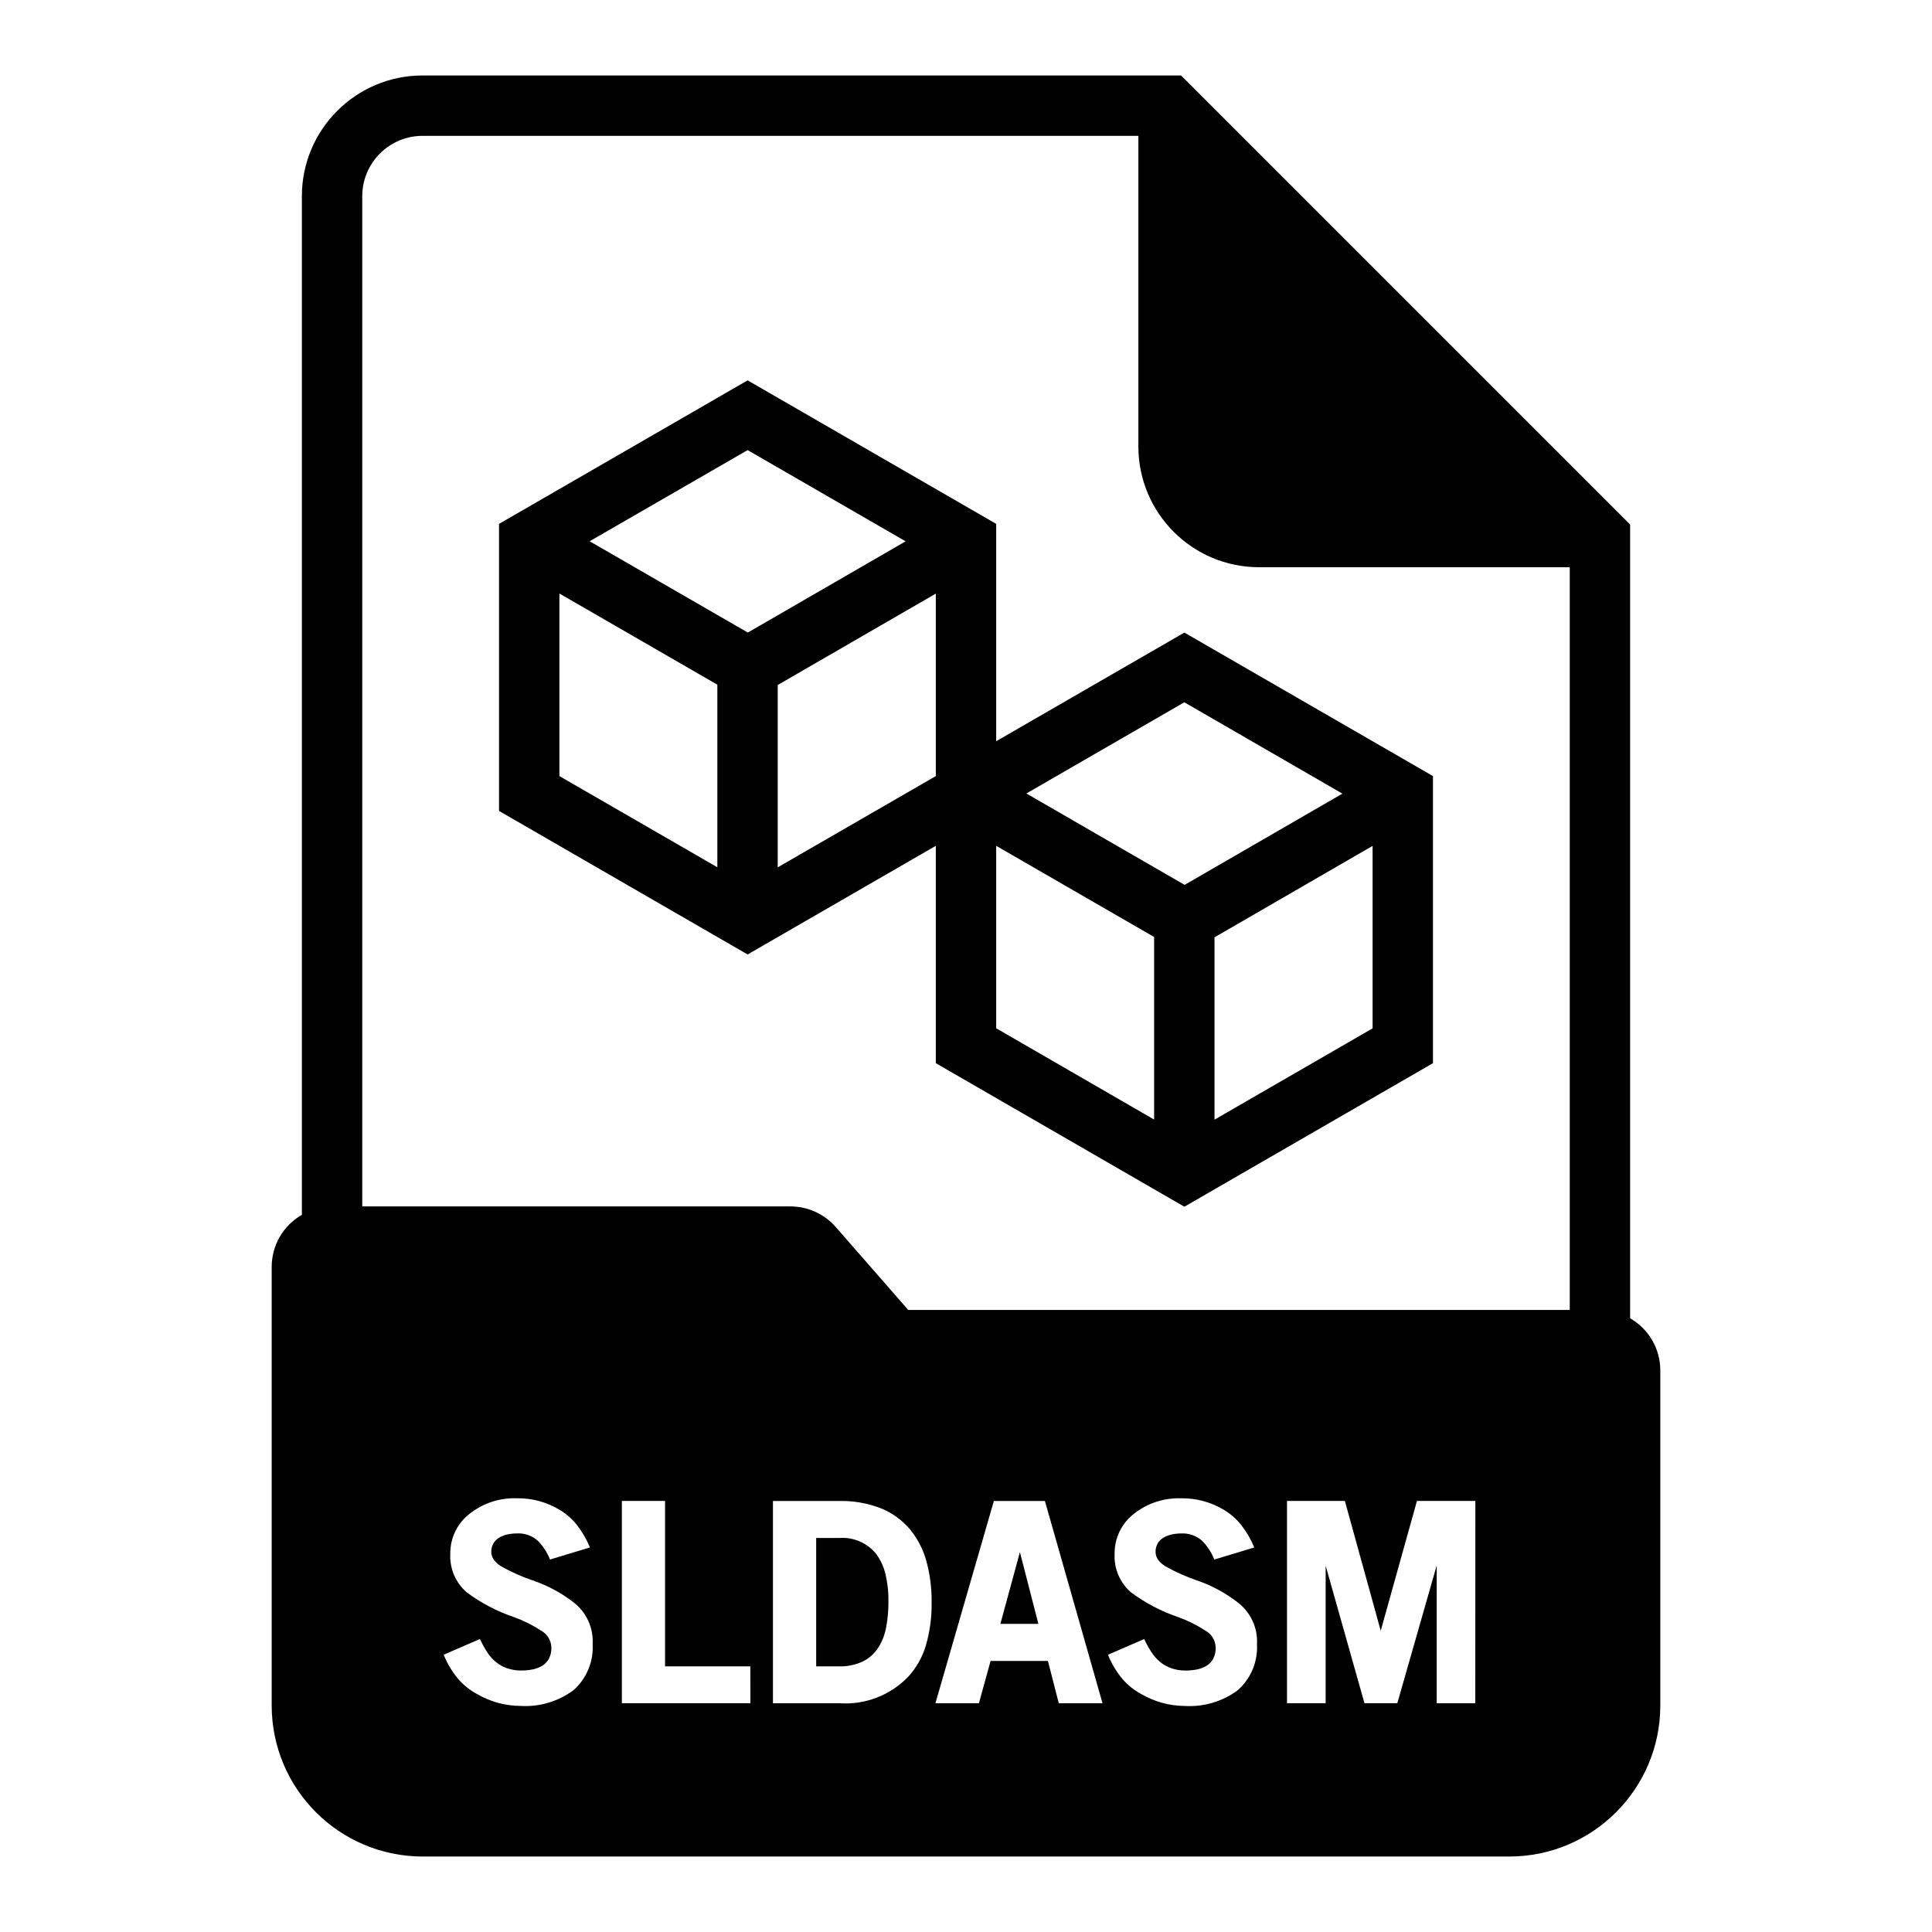
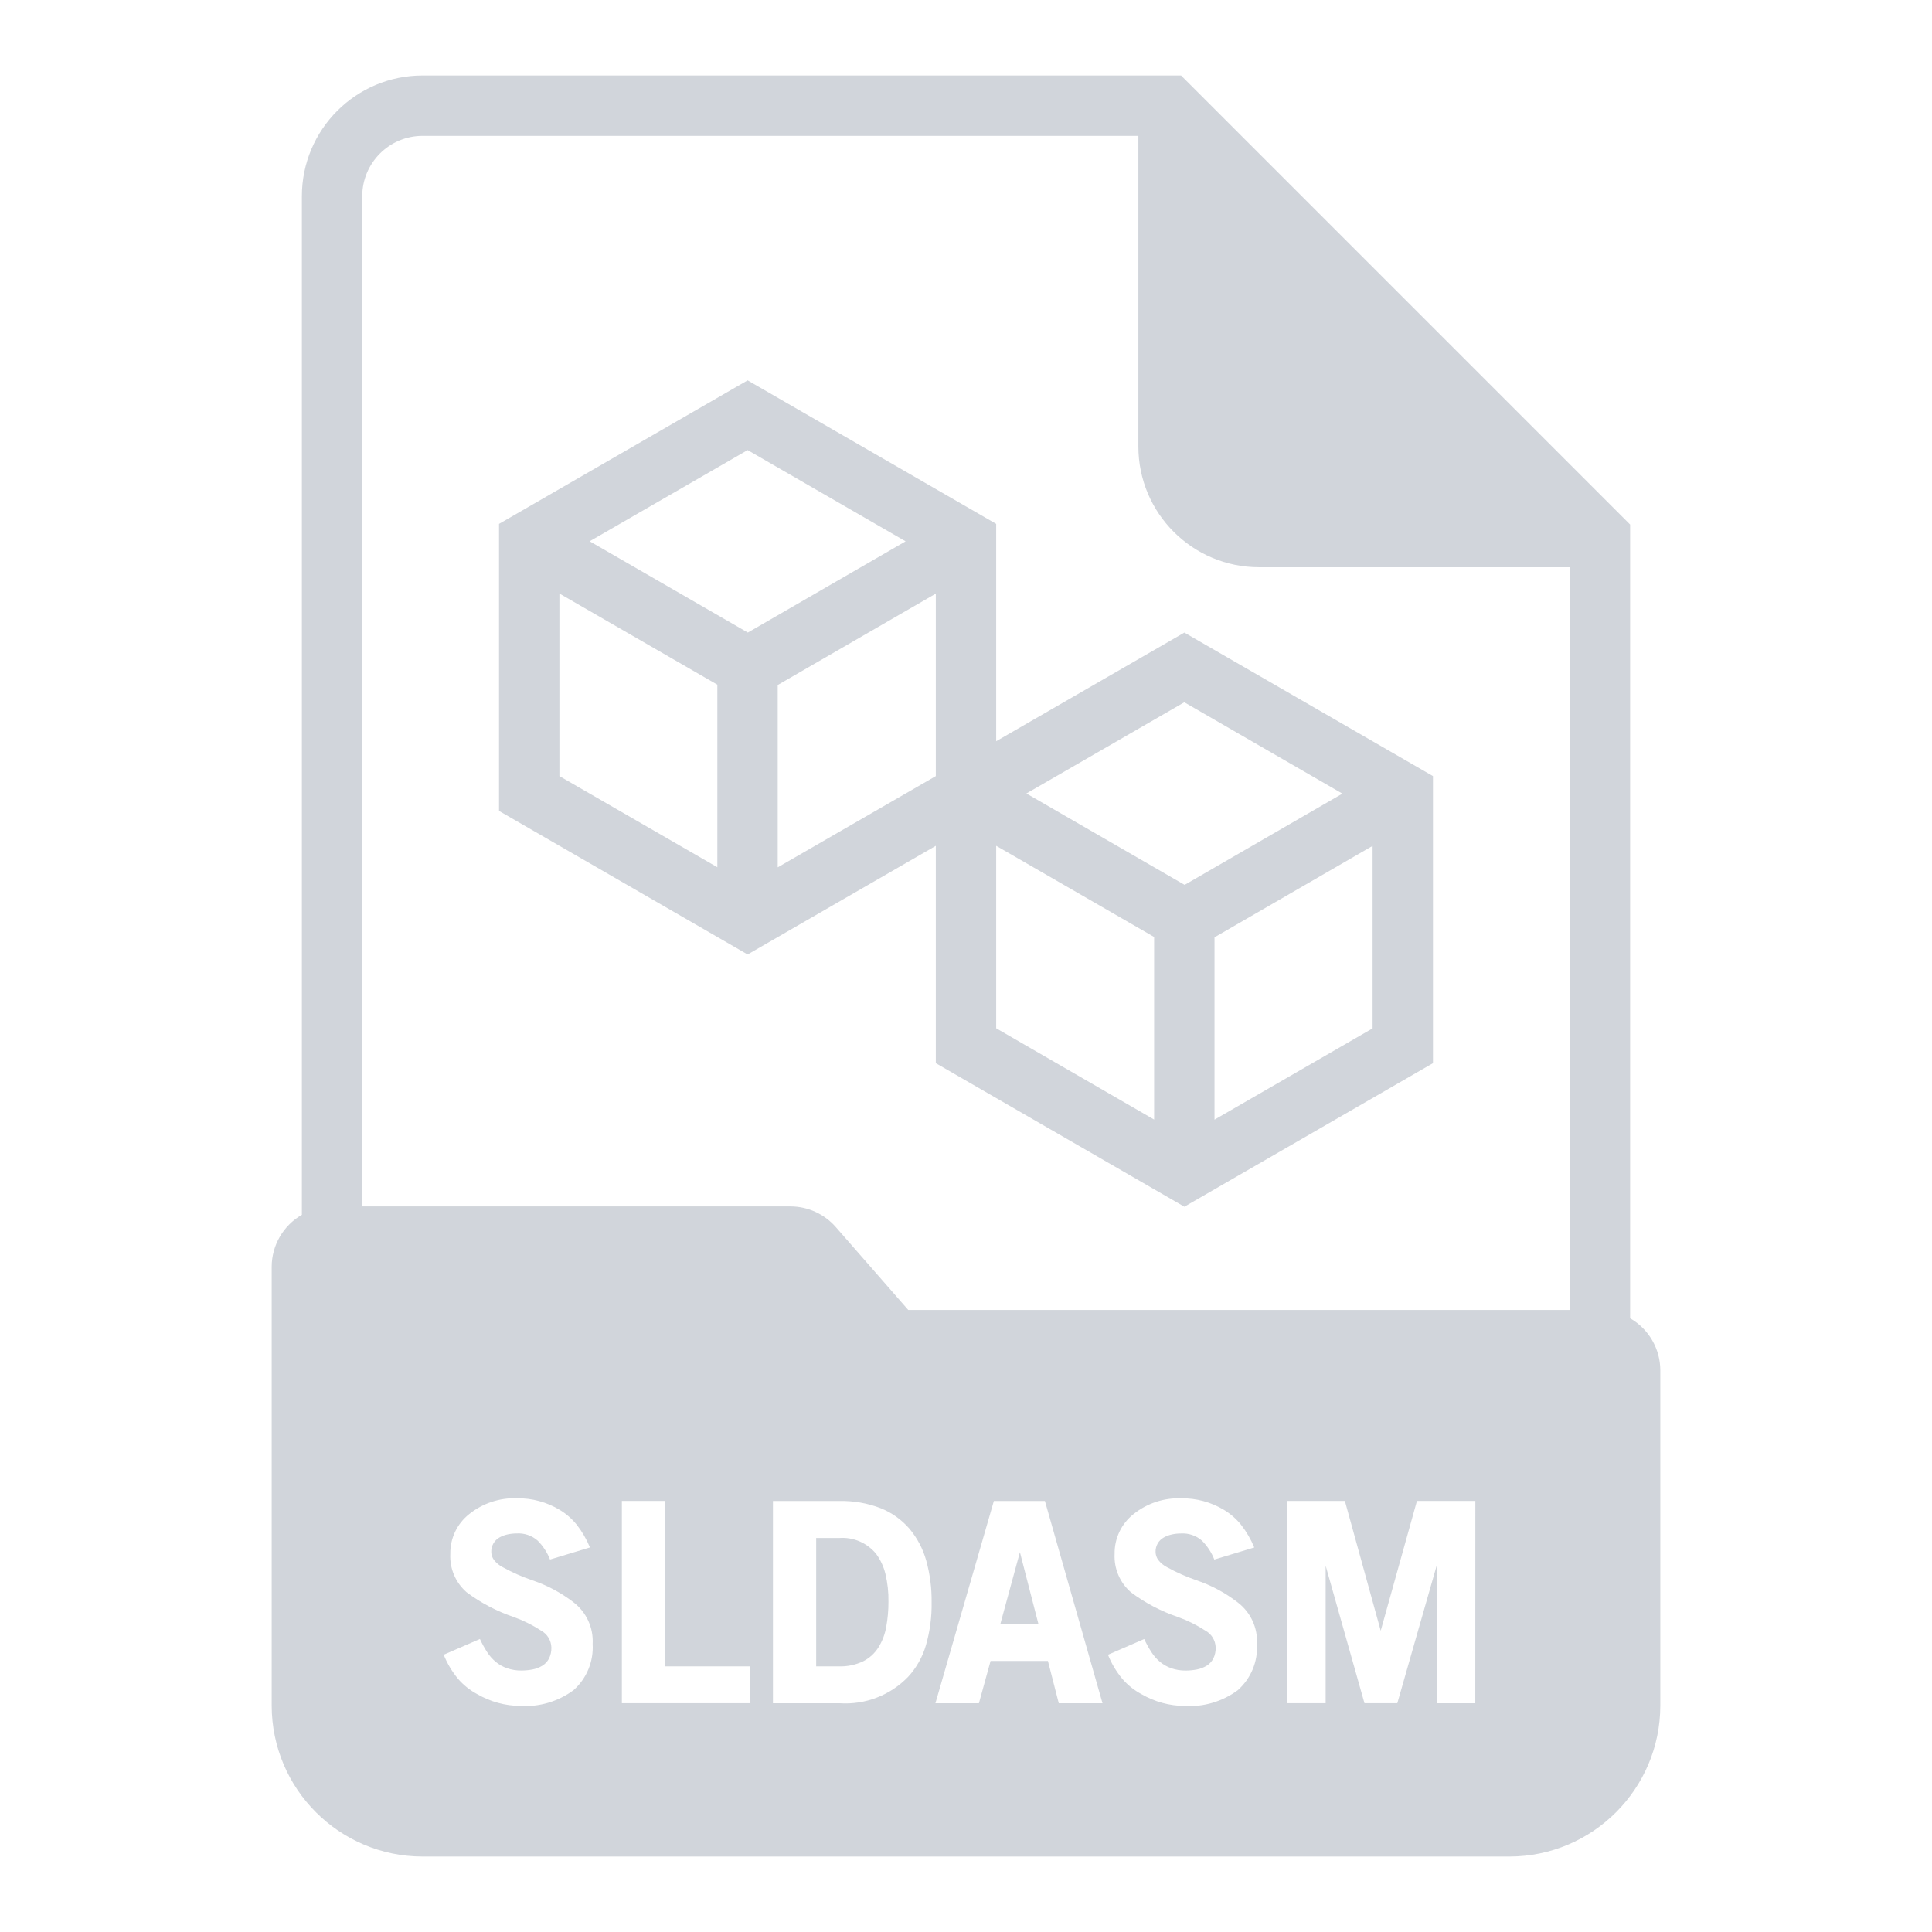
- <svg xmlns="http://www.w3.org/2000/svg" data-name="Layer 1" id="Layer_1" viewBox="0 0 64 64">
+ <svg xmlns="http://www.w3.org/2000/svg" fill="#d1d5db" data-name="Layer 1" id="Layer_1" viewBox="0 0 64 64">
  <path d="M31,28.019v7.2l8.234,4.755,8.235-4.755V25.709l-8.235-4.754L33,24.554v-7.2L24.766,12.6l-8.235,4.754v9.509l8.235,4.755Zm2,0,5.232,3.02v6.048L33,34.063Zm7.232,9.071v-6.04l5.237-3.029v6.045Zm4.237-10.8-5.227,3.023L34,26.285l5.232-3.021ZM31,25.709h0l-5.237,3.023V22.692L31,19.664v6.045Zm-1-7.777-5.227,3.022-5.24-3.024,5.233-3.02ZM18.531,19.661l5.232,3.02v6.048l-5.232-3.02Z" />
  <polygon points="33.139 53.793 34.398 53.793 33.786 51.417 33.139 53.793" />
  <path d="M29.024,51.475a1.439,1.439,0,0,0-1.228-.527h-.759V55.2h.74a1.745,1.745,0,0,0,.818-.168,1.272,1.272,0,0,0,.506-.463,1.891,1.891,0,0,0,.257-.68,4.473,4.473,0,0,0,.073-.822,3.692,3.692,0,0,0-.1-.93A1.872,1.872,0,0,0,29.024,51.475Z" />
  <path d="M54,43.67V17.376l-.293-.293L39.417,2.793,39.124,2.5H14a4,4,0,0,0-4,4V40.242a1.991,1.991,0,0,0-1,1.722V56.5a5.006,5.006,0,0,0,5,5H50a5.006,5.006,0,0,0,5-5V45.393A1.991,1.991,0,0,0,54,43.67ZM19,55.988a2.685,2.685,0,0,1-1.765.523,2.876,2.876,0,0,1-1.422-.388,2.227,2.227,0,0,1-.638-.508,2.982,2.982,0,0,1-.477-.8l1.2-.521a3.435,3.435,0,0,0,.234.427,1.443,1.443,0,0,0,.288.329,1.217,1.217,0,0,0,.373.211,1.415,1.415,0,0,0,.481.077,1.967,1.967,0,0,0,.37-.036.99.99,0,0,0,.319-.122.614.614,0,0,0,.221-.234.784.784,0,0,0,.081-.374.658.658,0,0,0-.342-.557,4.451,4.451,0,0,0-.909-.451,5.605,5.605,0,0,1-1.557-.819,1.575,1.575,0,0,1-.54-1.269,1.646,1.646,0,0,1,.63-1.323,2.389,2.389,0,0,1,1.575-.521,2.672,2.672,0,0,1,1.422.386,2.147,2.147,0,0,1,.558.487,3.193,3.193,0,0,1,.441.756l-1.323.4a1.849,1.849,0,0,0-.409-.626.966.966,0,0,0-.7-.238,1.408,1.408,0,0,0-.292.031.964.964,0,0,0-.27.1.534.534,0,0,0-.275.482.459.459,0,0,0,.086.261.862.862,0,0,0,.292.243,6.085,6.085,0,0,0,.973.432,4.67,4.67,0,0,1,1.368.728,1.624,1.624,0,0,1,.639,1.387A1.893,1.893,0,0,1,19,55.988Zm5.858.433H20.6v-6.7h1.431V55.2h2.825ZM30.673,54.5a2.624,2.624,0,0,1-.592,1.049,2.882,2.882,0,0,1-2.268.873H25.605v-6.7h2.189a3.606,3.606,0,0,1,1.377.238,2.468,2.468,0,0,1,.955.68,2.822,2.822,0,0,1,.557,1.057,4.96,4.96,0,0,1,.178,1.381A4.846,4.846,0,0,1,30.673,54.5Zm4.4,1.922-.359-1.4h-1.9l-.386,1.4H30.987l1.936-6.7h1.691l1.908,6.7Zm5.932-.433a2.685,2.685,0,0,1-1.765.523,2.876,2.876,0,0,1-1.422-.388,2.227,2.227,0,0,1-.638-.508,2.982,2.982,0,0,1-.477-.8l1.2-.521a3.573,3.573,0,0,0,.235.427,1.419,1.419,0,0,0,.288.329,1.217,1.217,0,0,0,.373.211,1.415,1.415,0,0,0,.481.077,1.975,1.975,0,0,0,.37-.036.99.99,0,0,0,.319-.122.614.614,0,0,0,.221-.234.784.784,0,0,0,.081-.374.658.658,0,0,0-.342-.557,4.451,4.451,0,0,0-.909-.451,5.605,5.605,0,0,1-1.557-.819,1.575,1.575,0,0,1-.54-1.269,1.646,1.646,0,0,1,.63-1.323,2.389,2.389,0,0,1,1.575-.521,2.672,2.672,0,0,1,1.422.386,2.163,2.163,0,0,1,.558.487,3.193,3.193,0,0,1,.441.756l-1.323.4a1.849,1.849,0,0,0-.409-.626.968.968,0,0,0-.7-.238,1.408,1.408,0,0,0-.292.031.964.964,0,0,0-.27.1.529.529,0,0,0-.275.482.459.459,0,0,0,.086.261.862.862,0,0,0,.292.243,6.085,6.085,0,0,0,.973.432A4.67,4.67,0,0,1,41,53.081a1.624,1.624,0,0,1,.639,1.387A1.893,1.893,0,0,1,41.005,55.988Zm7.866.433H47.593V51.857l-1.305,4.564H45.2l-1.286-4.555v4.555H42.634v-6.7h1.917l1.187,4.3,1.2-4.3h1.935ZM52,43.393H30.086l-2.4-2.746a2,2,0,0,0-1.505-.683H12V6.5a2,2,0,0,1,2-2H37.71V14.79a4,4,0,0,0,4,4H52Z" />
</svg>
